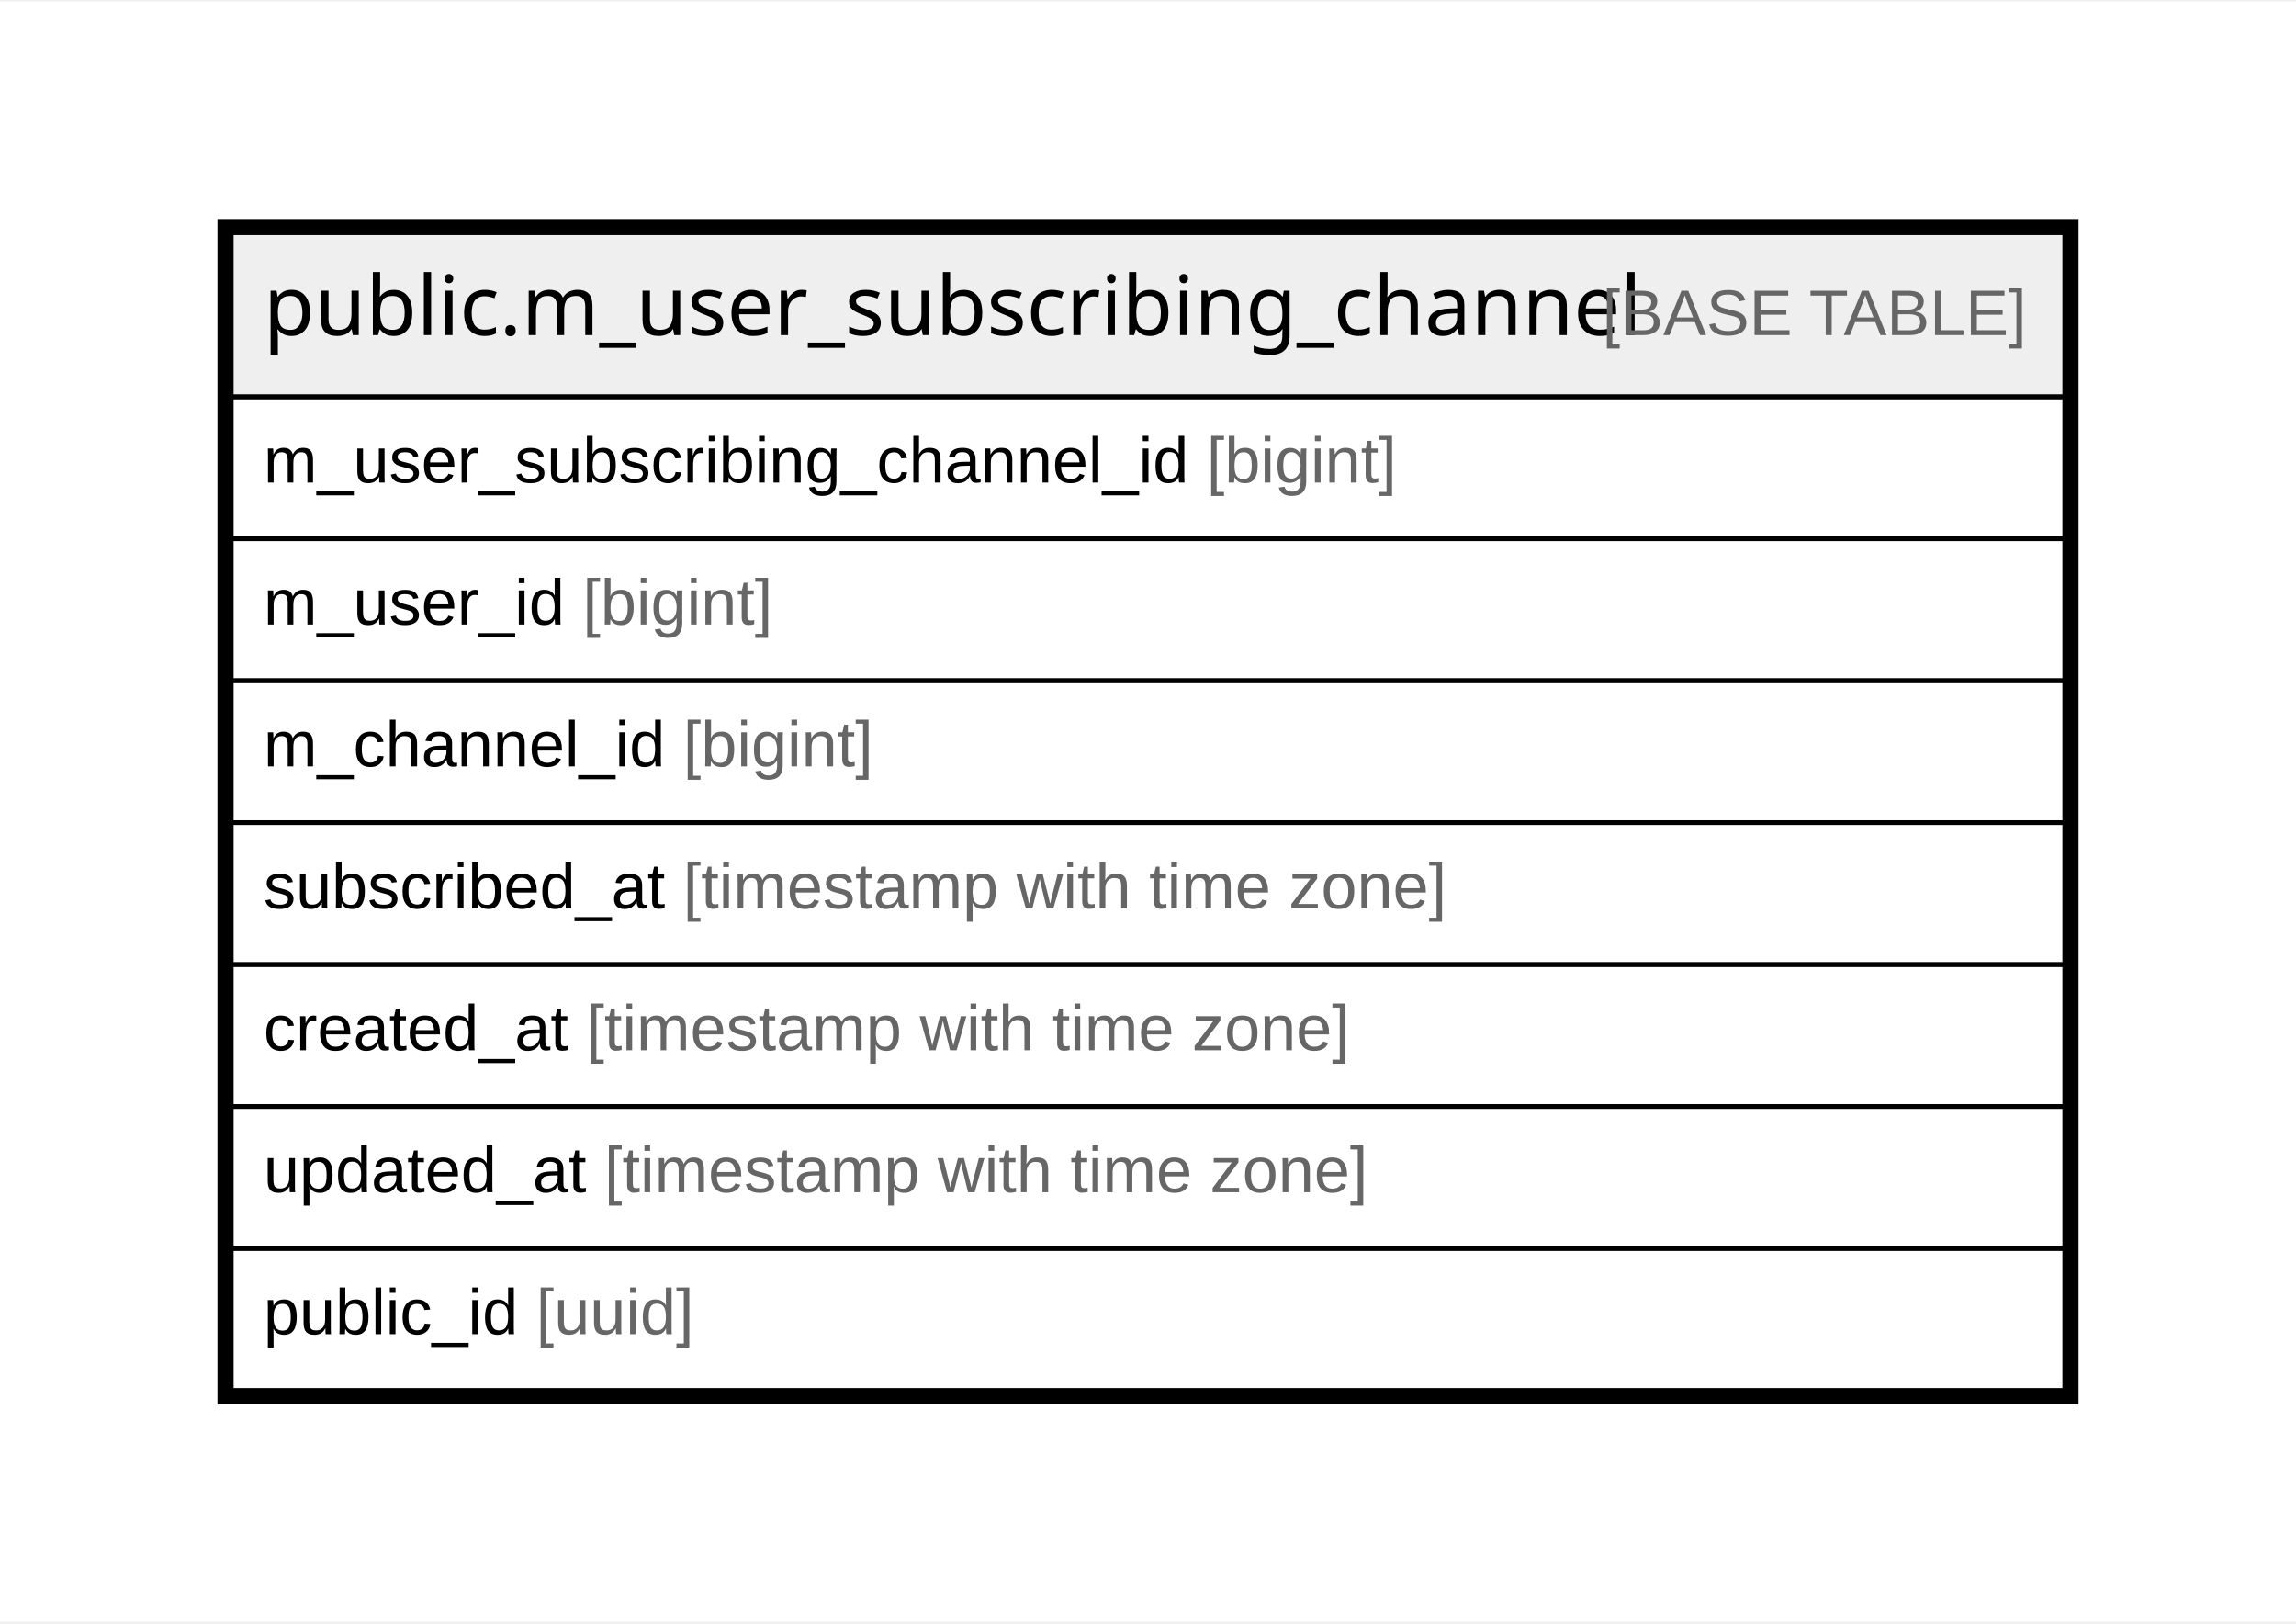
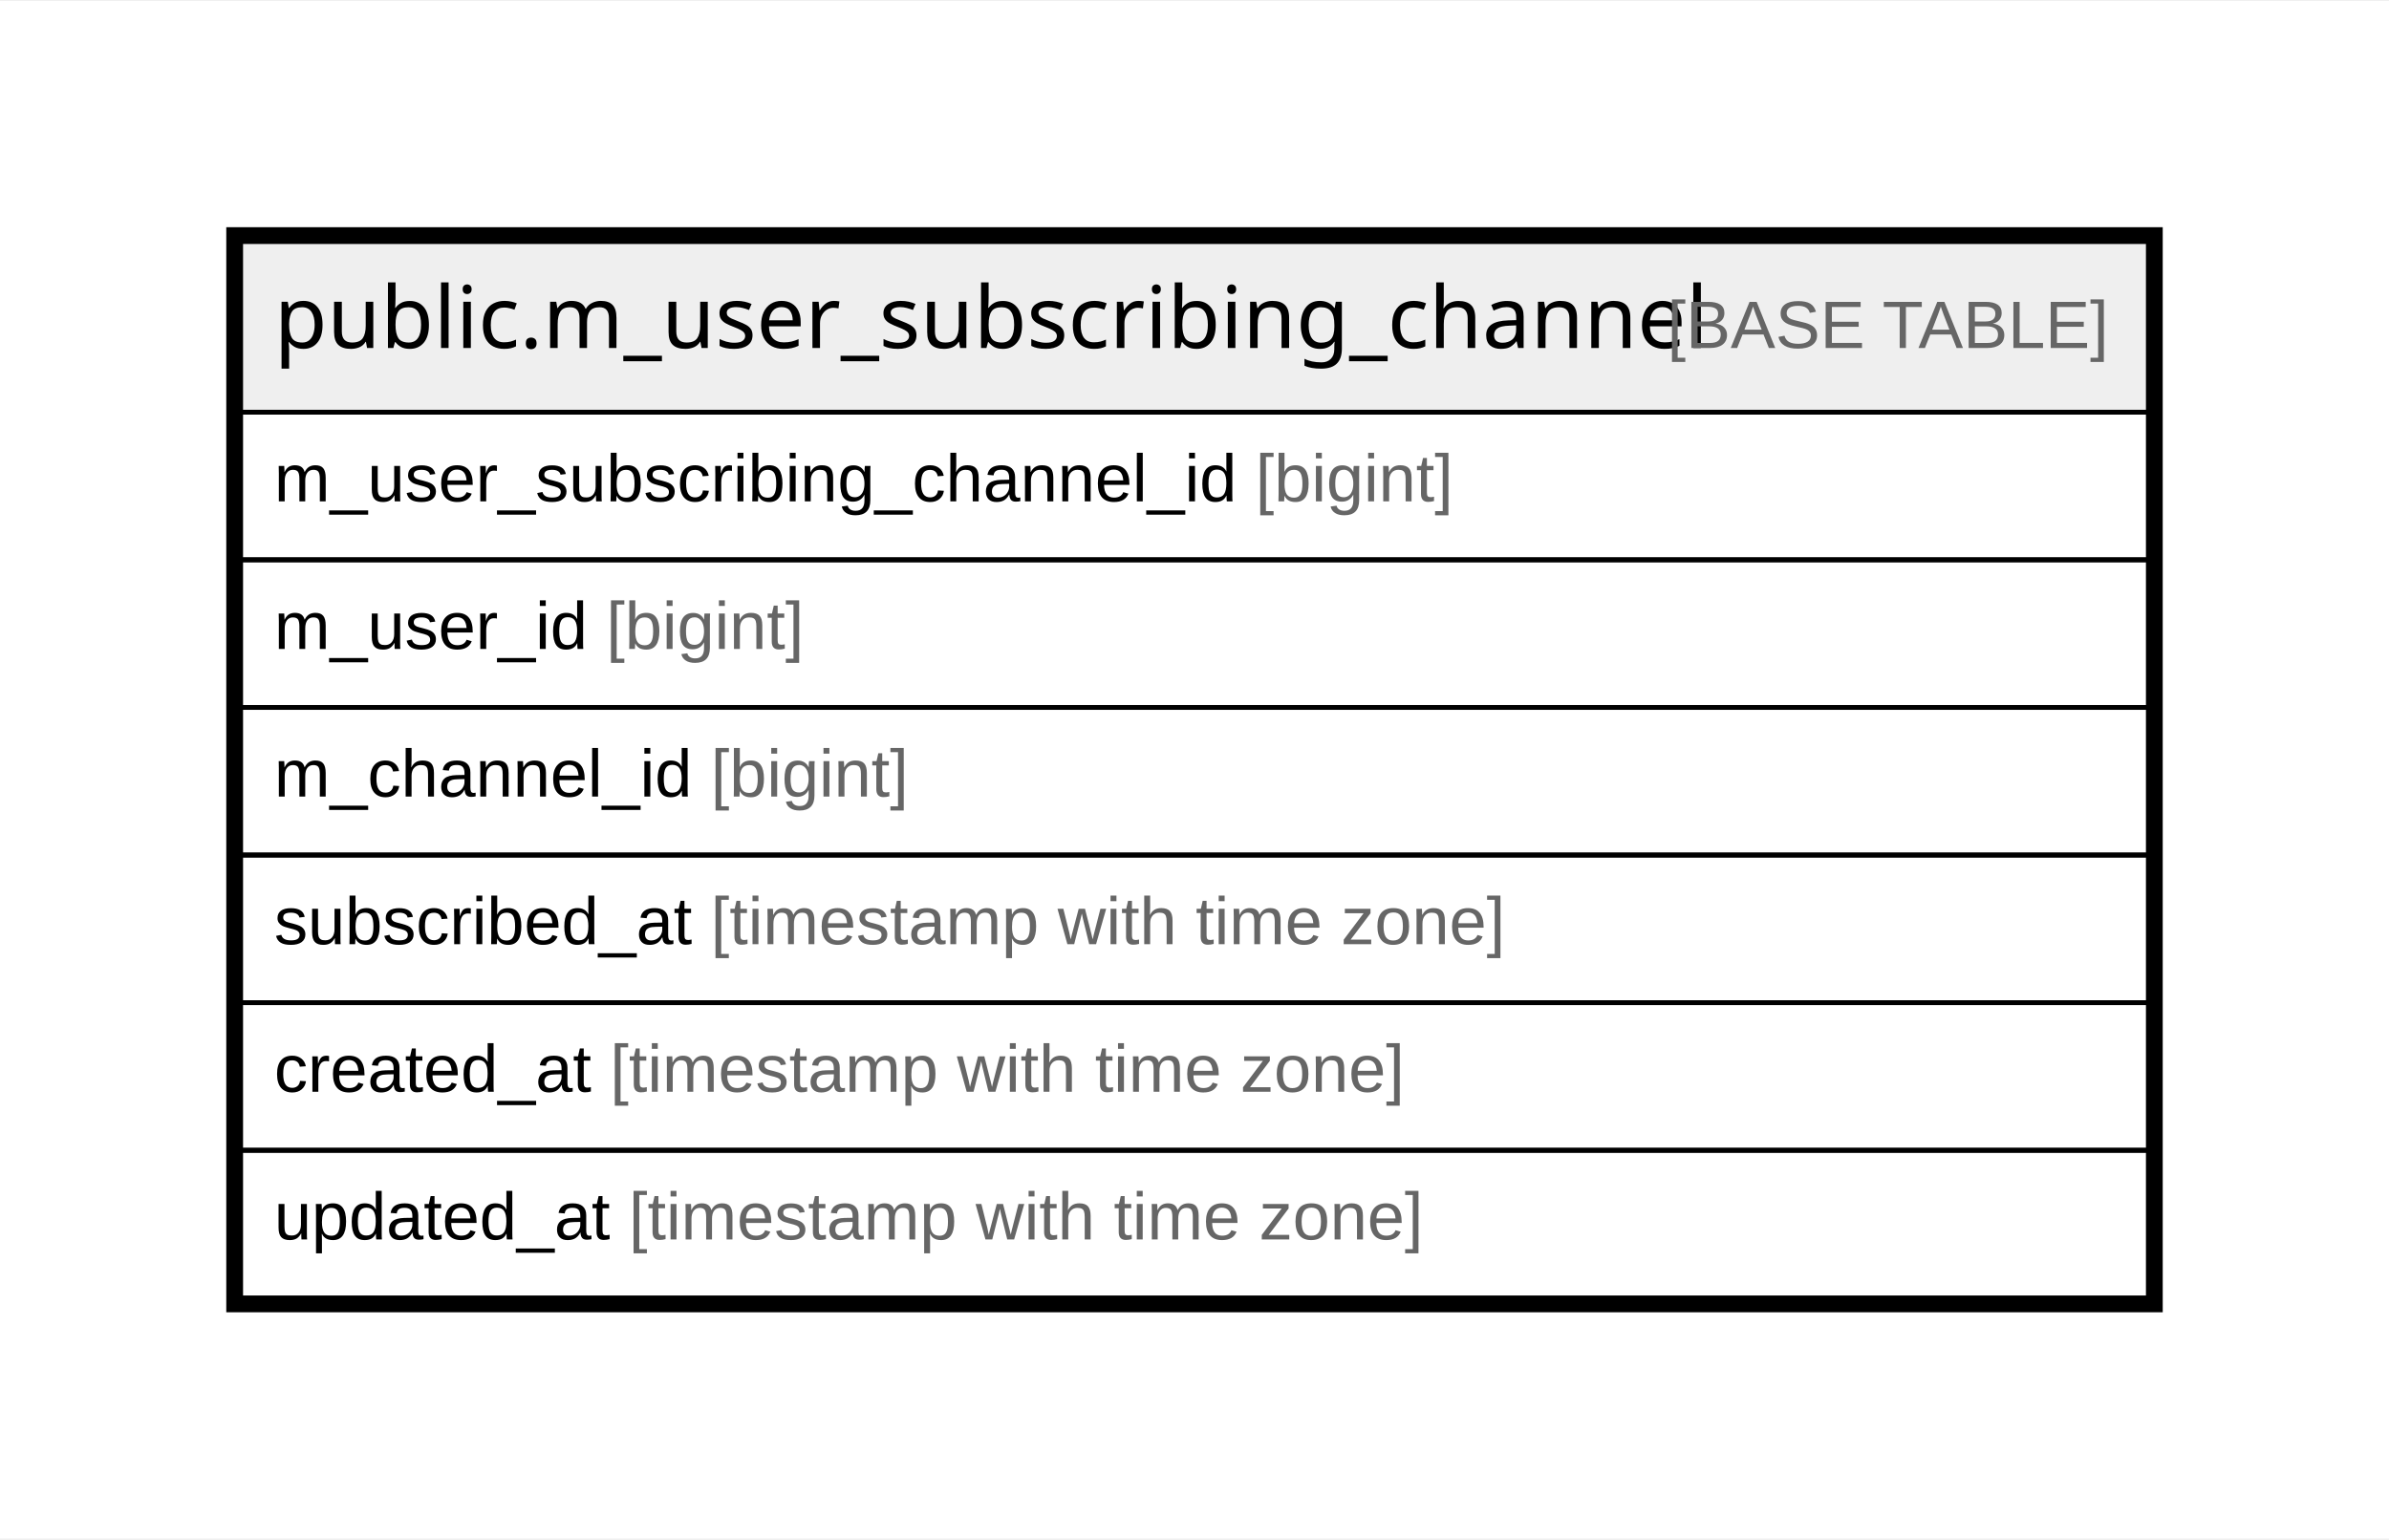
- <svg xmlns="http://www.w3.org/2000/svg" width="498pt" height="352pt" viewBox="0.00 0.00 498.33 351.60">
-   <g id="graph0" class="graph" transform="scale(1 1) rotate(0) translate(4 347.6)">
-     <polygon fill="white" stroke="none" points="-4,4 -4,-347.6 494.33,-347.6 494.33,4 -4,4" />
+ <svg xmlns="http://www.w3.org/2000/svg" width="498pt" height="321pt" viewBox="0.00 0.00 498.33 320.80">
+   <g id="graph0" class="graph" transform="scale(1 1) rotate(0) translate(4 316.8)">
+     <polygon fill="white" stroke="none" points="-4,4 -4,-316.8 494.33,-316.8 494.33,4 -4,4" />
    <g id="node1" class="node">
-       <polygon fill="#efefef" stroke="none" points="46.2,-261.8 46.2,-297.4 444.13,-297.4 444.13,-261.8 46.2,-261.8" />
-       <polygon fill="none" stroke="black" points="46.2,-261.8 46.2,-297.4 444.13,-297.4 444.13,-261.8 46.2,-261.8" />
-       <text text-anchor="start" x="53.2" y="-275.2" font-family="Arial Bold" font-size="18.00">public.m_user_subscribing_channel</text>
-       <text text-anchor="start" x="312.64" y="-275.2" font-family="Arial" font-size="14.00">    </text>
-       <text text-anchor="start" x="343.76" y="-275.2" font-family="Arial" font-size="14.00" fill="#666666">[BASE TABLE]</text>
-       <polygon fill="none" stroke="black" points="46.2,-231 46.2,-261.8 444.13,-261.8 444.13,-231 46.2,-231" />
-       <text text-anchor="start" x="53.2" y="-243.2" font-family="Arial" font-size="14.00">m_user_subscribing_channel_id </text>
-       <text text-anchor="start" x="257.88" y="-243.2" font-family="Arial" font-size="14.00" fill="#666666">[bigint]</text>
+       <polygon fill="#efefef" stroke="none" points="46.2,-231 46.2,-266.6 444.13,-266.6 444.13,-231 46.2,-231" />
+       <polygon fill="none" stroke="black" points="46.2,-231 46.2,-266.6 444.13,-266.6 444.13,-231 46.2,-231" />
+       <text text-anchor="start" x="53.2" y="-244.4" font-family="Arial Bold" font-size="18.00">public.m_user_subscribing_channel</text>
+       <text text-anchor="start" x="312.64" y="-244.4" font-family="Arial" font-size="14.00">    </text>
+       <text text-anchor="start" x="343.76" y="-244.4" font-family="Arial" font-size="14.00" fill="#666666">[BASE TABLE]</text>
      <polygon fill="none" stroke="black" points="46.2,-200.2 46.2,-231 444.13,-231 444.13,-200.2 46.2,-200.2" />
-       <text text-anchor="start" x="53.2" y="-212.4" font-family="Arial" font-size="14.00">m_user_id </text>
-       <text text-anchor="start" x="122.45" y="-212.4" font-family="Arial" font-size="14.00" fill="#666666">[bigint]</text>
+       <text text-anchor="start" x="53.2" y="-212.4" font-family="Arial" font-size="14.00">m_user_subscribing_channel_id </text>
+       <text text-anchor="start" x="257.88" y="-212.4" font-family="Arial" font-size="14.00" fill="#666666">[bigint]</text>
      <polygon fill="none" stroke="black" points="46.2,-169.4 46.2,-200.2 444.13,-200.2 444.13,-169.4 46.2,-169.4" />
-       <text text-anchor="start" x="53.2" y="-181.6" font-family="Arial" font-size="14.00">m_channel_id </text>
-       <text text-anchor="start" x="144.26" y="-181.6" font-family="Arial" font-size="14.00" fill="#666666">[bigint]</text>
+       <text text-anchor="start" x="53.2" y="-181.6" font-family="Arial" font-size="14.00">m_user_id </text>
+       <text text-anchor="start" x="122.45" y="-181.6" font-family="Arial" font-size="14.00" fill="#666666">[bigint]</text>
      <polygon fill="none" stroke="black" points="46.2,-138.6 46.2,-169.4 444.13,-169.4 444.13,-138.6 46.2,-138.6" />
-       <text text-anchor="start" x="53.2" y="-150.8" font-family="Arial" font-size="14.00">subscribed_at </text>
-       <text text-anchor="start" x="144.25" y="-150.8" font-family="Arial" font-size="14.00" fill="#666666">[timestamp with time zone]</text>
+       <text text-anchor="start" x="53.2" y="-150.8" font-family="Arial" font-size="14.00">m_channel_id </text>
+       <text text-anchor="start" x="144.26" y="-150.8" font-family="Arial" font-size="14.00" fill="#666666">[bigint]</text>
      <polygon fill="none" stroke="black" points="46.2,-107.8 46.2,-138.6 444.13,-138.6 444.13,-107.8 46.2,-107.8" />
-       <text text-anchor="start" x="53.2" y="-120" font-family="Arial" font-size="14.00">created_at </text>
-       <text text-anchor="start" x="123.25" y="-120" font-family="Arial" font-size="14.00" fill="#666666">[timestamp with time zone]</text>
+       <text text-anchor="start" x="53.2" y="-120" font-family="Arial" font-size="14.00">subscribed_at </text>
+       <text text-anchor="start" x="144.25" y="-120" font-family="Arial" font-size="14.00" fill="#666666">[timestamp with time zone]</text>
      <polygon fill="none" stroke="black" points="46.2,-77 46.2,-107.8 444.13,-107.8 444.13,-77 46.2,-77" />
-       <text text-anchor="start" x="53.2" y="-89.2" font-family="Arial" font-size="14.00">updated_at </text>
-       <text text-anchor="start" x="127.16" y="-89.2" font-family="Arial" font-size="14.00" fill="#666666">[timestamp with time zone]</text>
+       <text text-anchor="start" x="53.2" y="-89.2" font-family="Arial" font-size="14.00">created_at </text>
+       <text text-anchor="start" x="123.25" y="-89.2" font-family="Arial" font-size="14.00" fill="#666666">[timestamp with time zone]</text>
      <polygon fill="none" stroke="black" points="46.2,-46.2 46.2,-77 444.13,-77 444.13,-46.2 46.2,-46.2" />
-       <text text-anchor="start" x="53.2" y="-58.4" font-family="Arial" font-size="14.00">public_id </text>
-       <text text-anchor="start" x="112.35" y="-58.4" font-family="Arial" font-size="14.00" fill="#666666">[uuid]</text>
-       <polygon fill="none" stroke="black" stroke-width="3" points="44.7,-44.7 44.7,-298.9 445.63,-298.9 445.63,-44.7 44.7,-44.7" />
+       <text text-anchor="start" x="53.2" y="-58.4" font-family="Arial" font-size="14.00">updated_at </text>
+       <text text-anchor="start" x="127.16" y="-58.4" font-family="Arial" font-size="14.00" fill="#666666">[timestamp with time zone]</text>
+       <polygon fill="none" stroke="black" stroke-width="3" points="44.7,-44.7 44.7,-268.1 445.63,-268.1 445.63,-44.7 44.7,-44.7" />
    </g>
  </g>
</svg>
